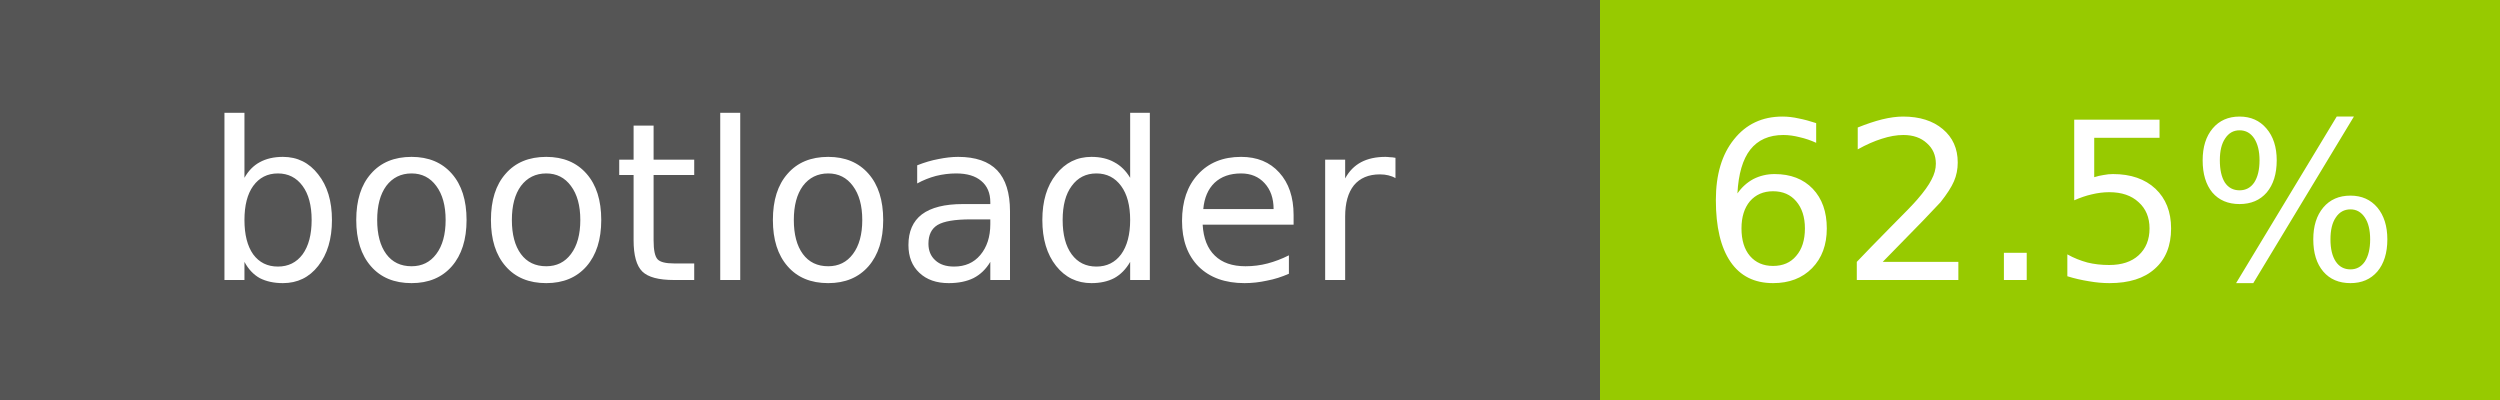
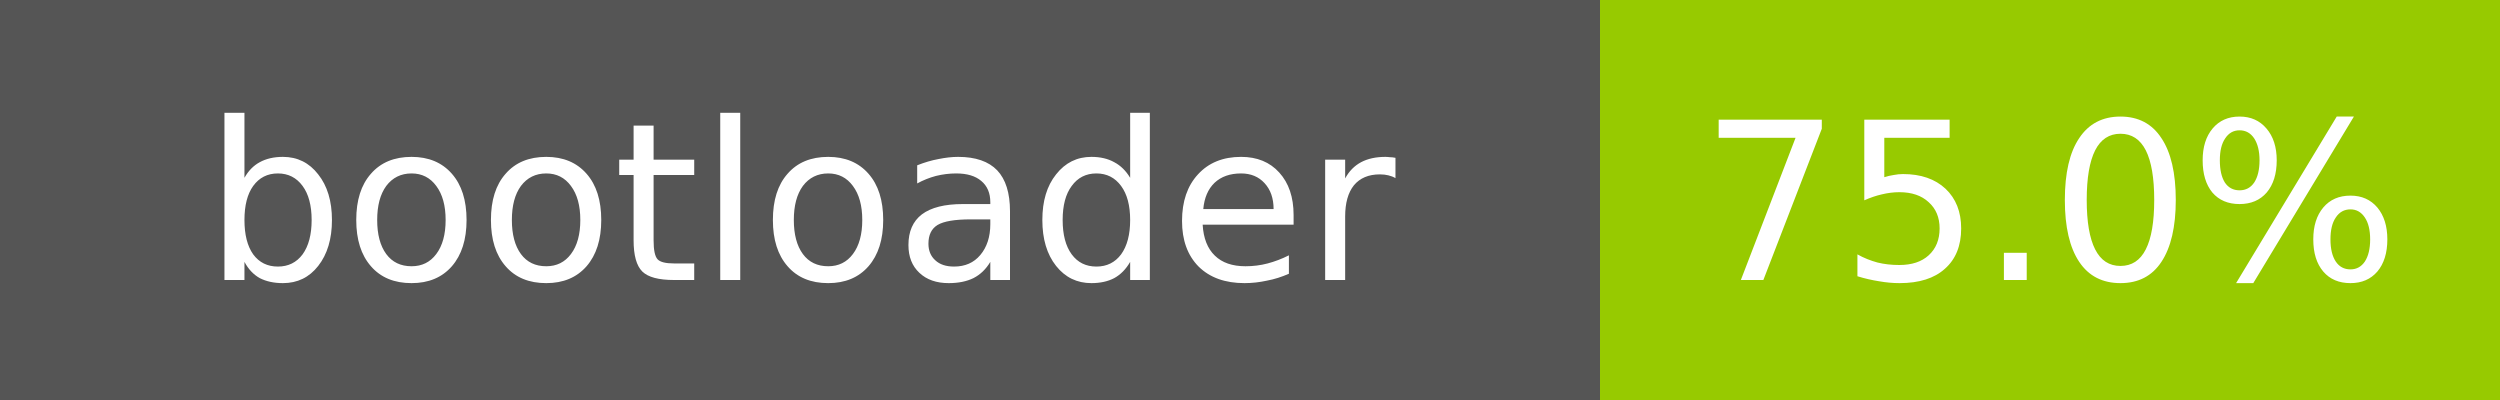
- <svg xmlns="http://www.w3.org/2000/svg" width="125" height="20" role="img" aria-label="bootloader: 62.5%">
+ <svg xmlns="http://www.w3.org/2000/svg" width="125" height="20" role="img" aria-label="bootloader: 75.0%">
  <rect width="80" height="20" fill="#555" />
  <rect x="80" width="45" height="20" fill="#97ca00" />
  <g fill="#fff" font-family="DejaVu Sans,Verdana,sans-serif" font-size="11" text-anchor="middle">
    <text x="40.0" y="14">bootloader</text>
-     <text x="102.5" y="14">62.5%</text>
+     <text x="102.5" y="14">75.0%</text>
  </g>
</svg>
